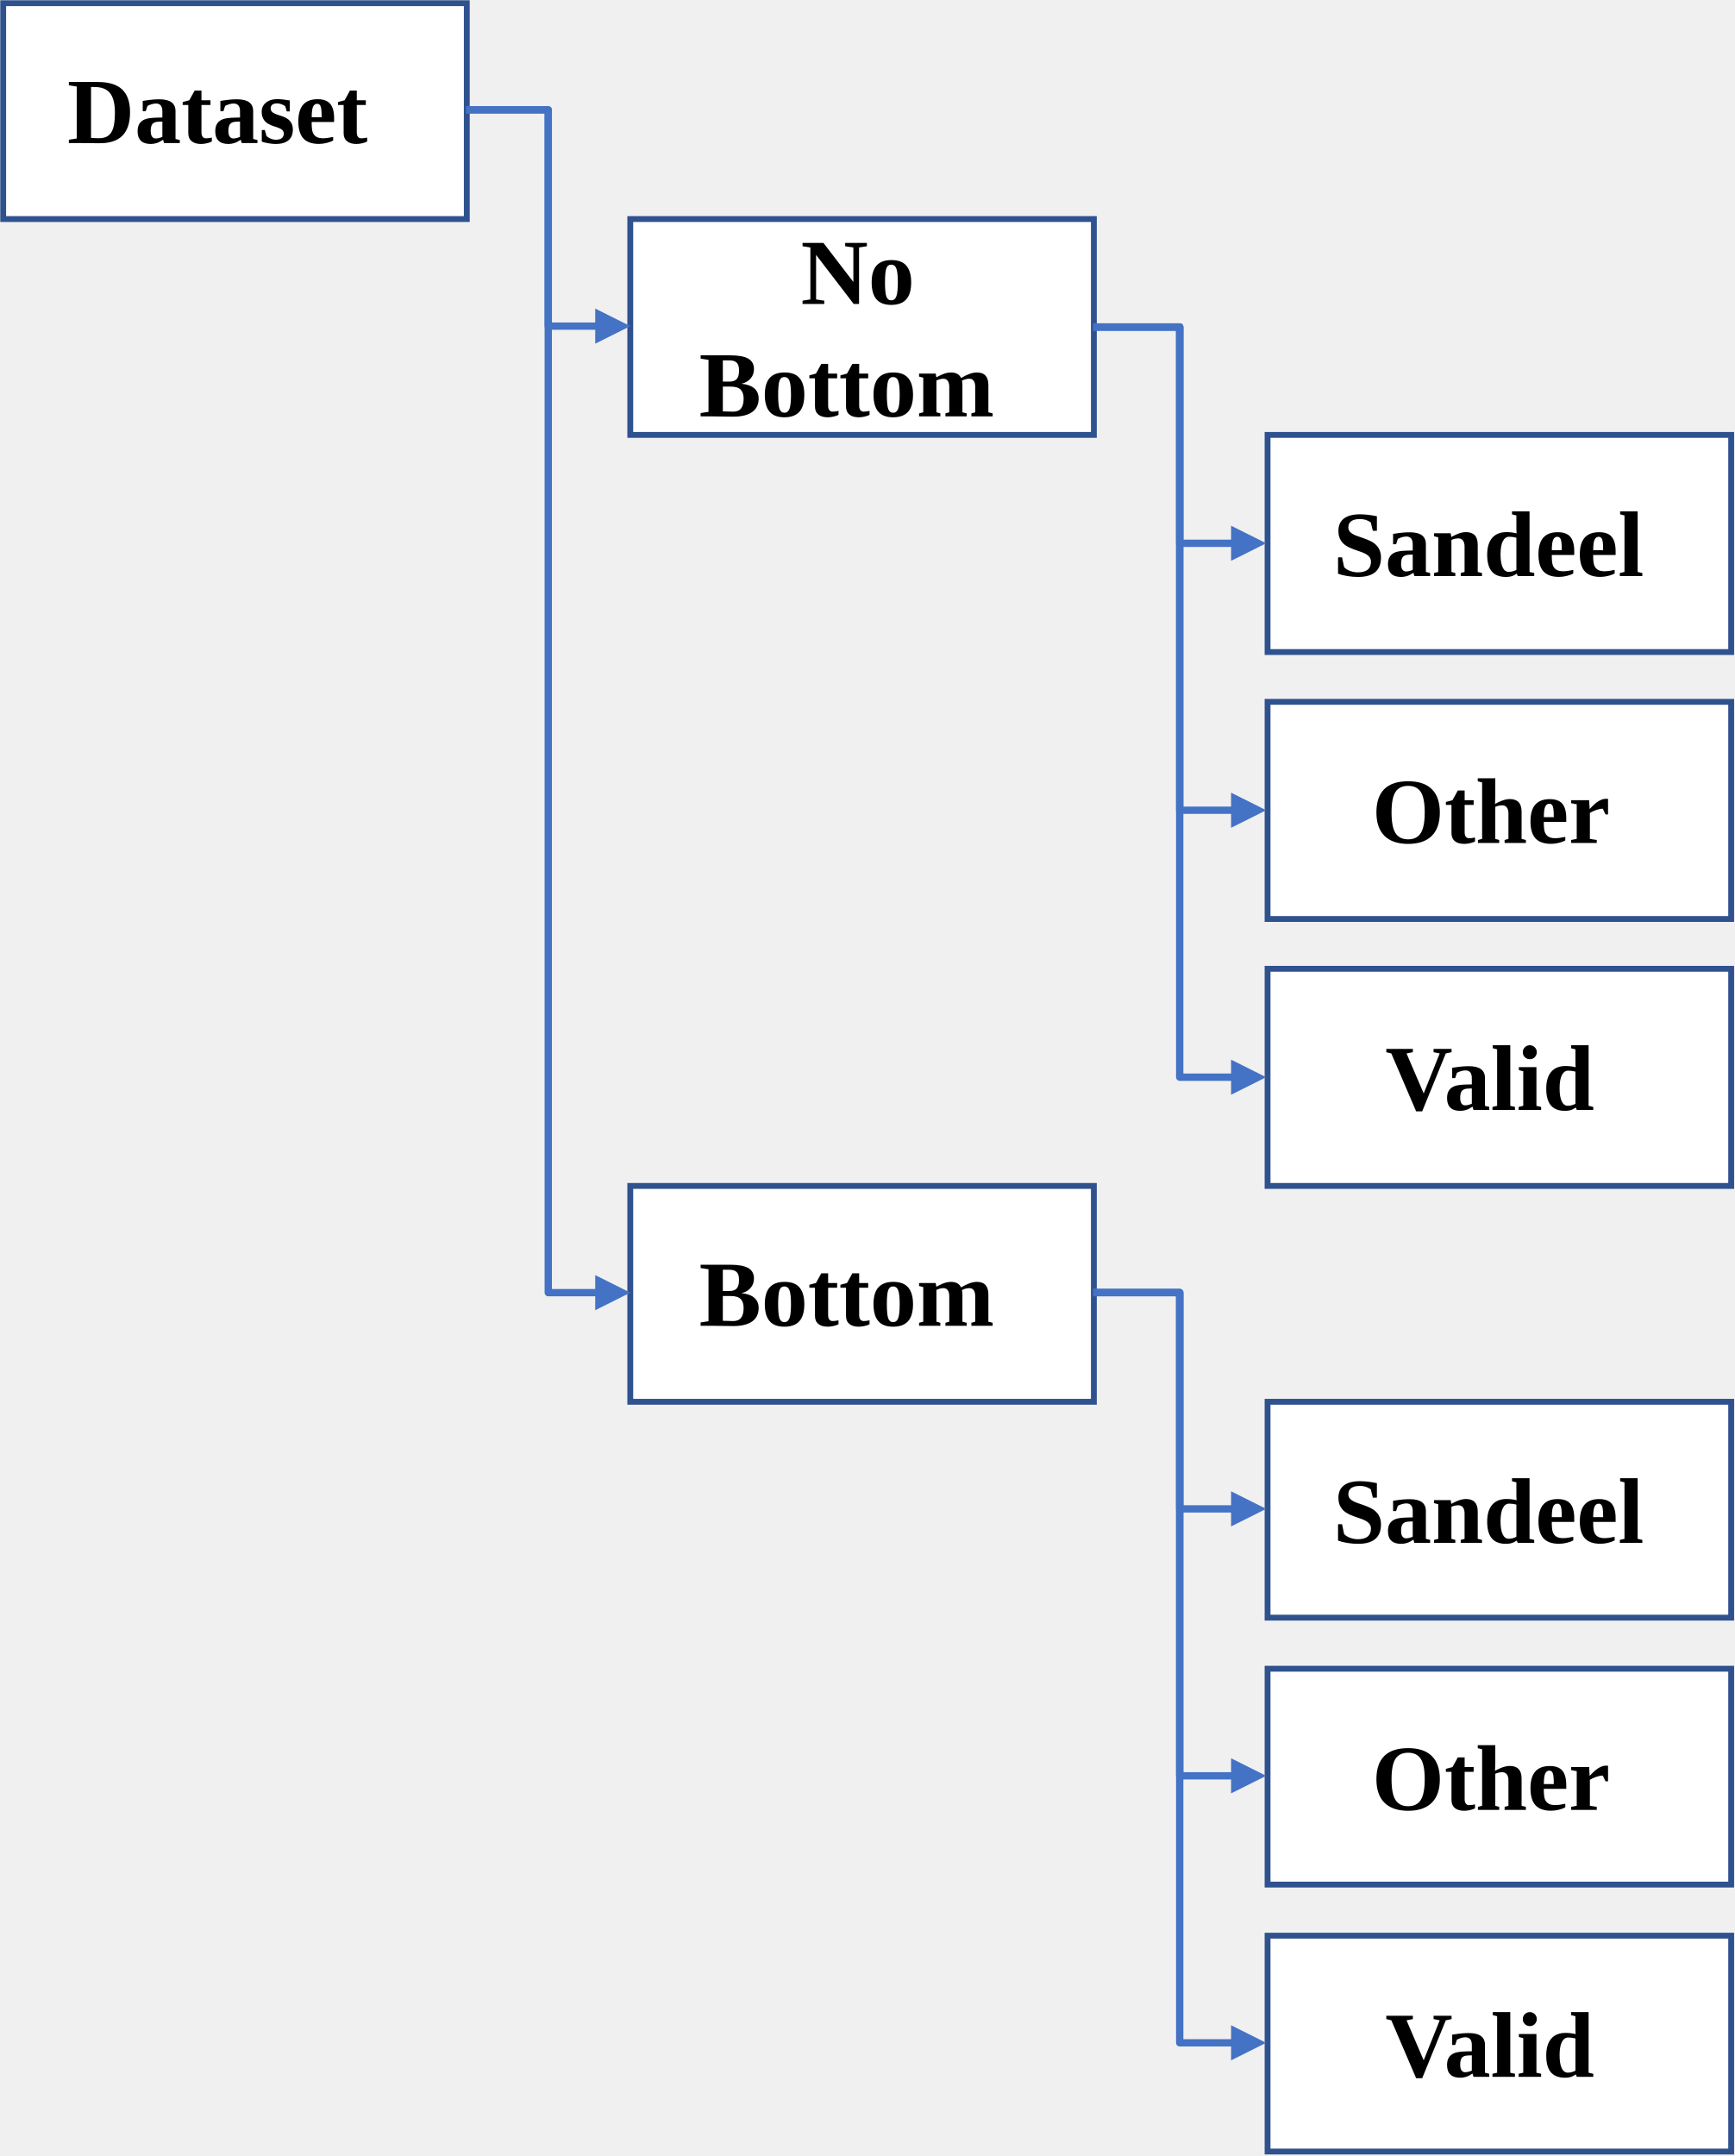
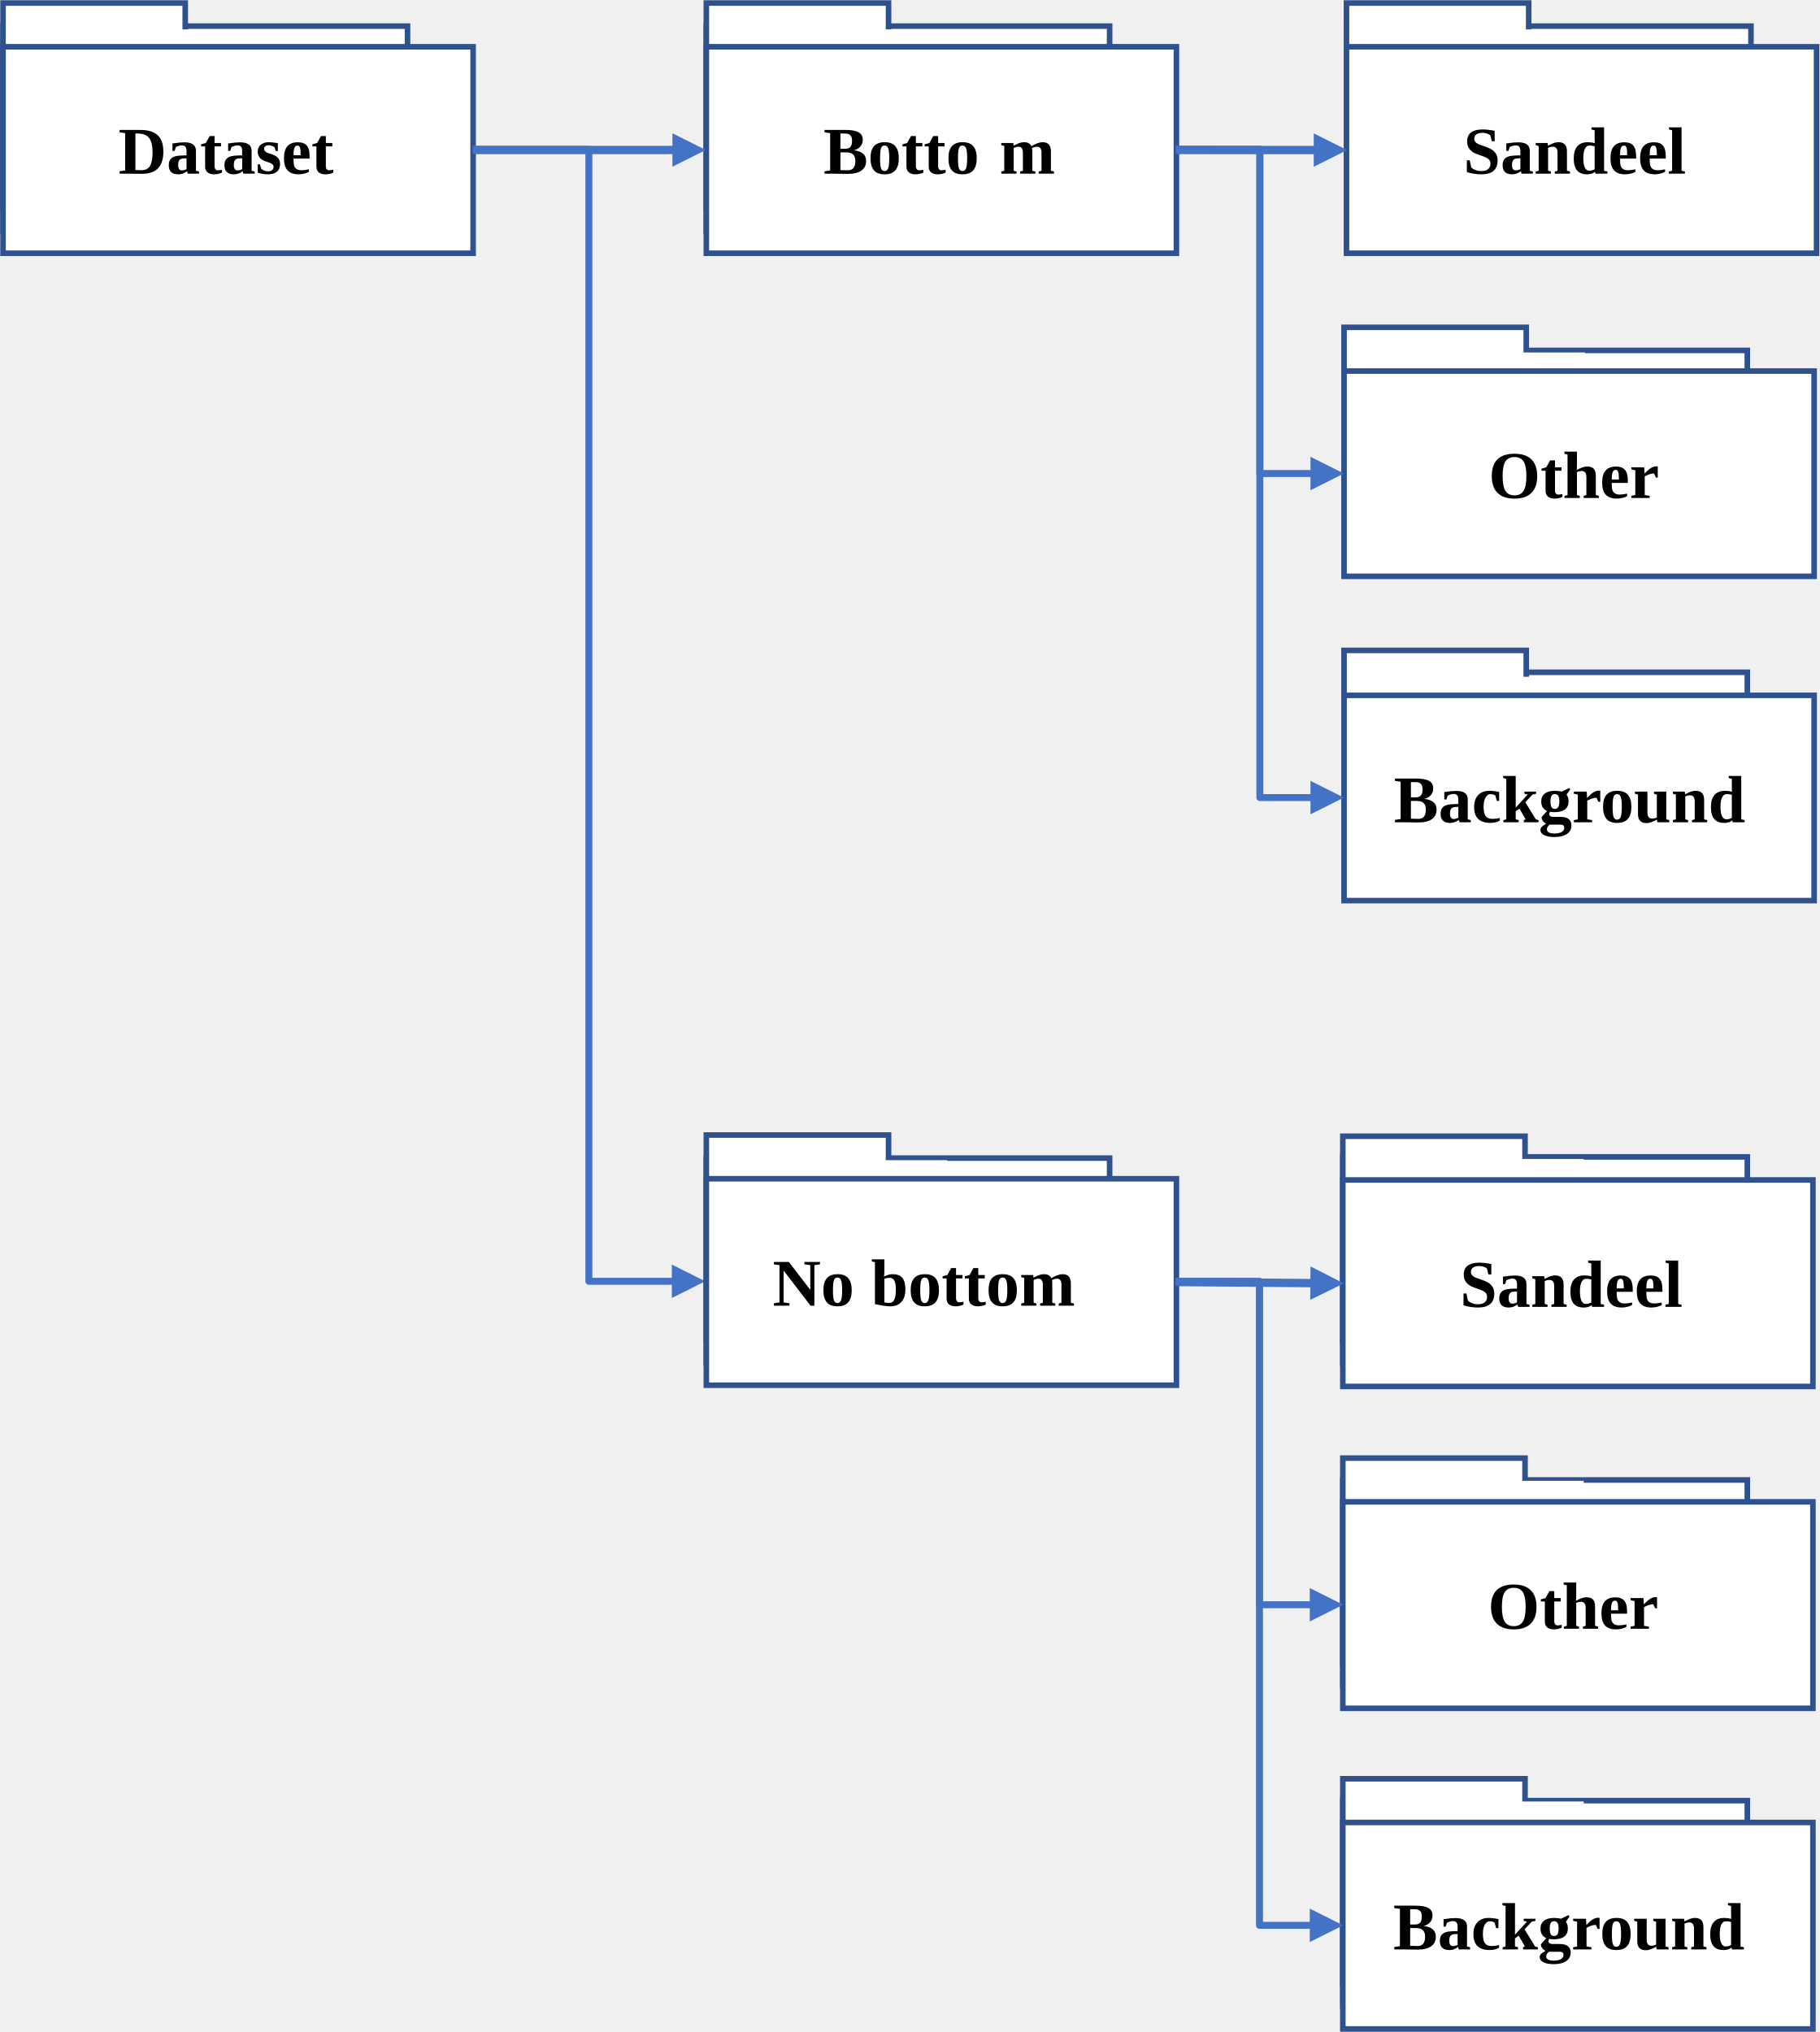
- <svg xmlns="http://www.w3.org/2000/svg" width="1358" height="1688" overflow="hidden">
+ <svg xmlns="http://www.w3.org/2000/svg" width="1498" height="1673" overflow="hidden">
  <defs>
    <clipPath id="clip0">
-       <rect x="917" y="292" width="1358" height="1688" />
+       <rect x="1102" y="467" width="1498" height="1673" />
    </clipPath>
  </defs>
-   <g clip-path="url(#clip0)" transform="translate(-917 -292)">
-     <rect x="919.5" y="294.5" width="363" height="169" stroke="#2F528F" stroke-width="4.583" stroke-miterlimit="8" fill="#FFFFFF" />
-     <text font-family="LM Roman 10,LM Roman 10_MSFontService,sans-serif" font-weight="700" font-size="73" transform="matrix(1 0 0 1 969.661 404)">Dataset</text>
-     <rect x="1410.5" y="463.5" width="363" height="169" stroke="#2F528F" stroke-width="4.583" stroke-miterlimit="8" fill="#FFFFFF" />
-     <text font-family="LM Roman 10,LM Roman 10_MSFontService,sans-serif" font-weight="700" font-size="73" transform="matrix(1 0 0 1 1544.01 530)">No <tspan font-size="73" x="-79.635" y="88">Bottom</tspan>
+   <g clip-path="url(#clip0)" transform="translate(-1102 -467)">
+     <rect x="1104.5" y="488.5" width="333" height="169" stroke="#2F528F" stroke-width="4.583" stroke-miterlimit="8" fill="#FFFFFF" />
+     <rect x="1104.5" y="469.5" width="150" height="169" stroke="#2F528F" stroke-width="4.583" stroke-miterlimit="8" fill="#FFFFFF" />
+     <rect x="1209.5" y="493.5" width="91" height="74" stroke="#FFFFFF" stroke-width="4.583" stroke-miterlimit="8" fill="#FFFFFF" />
+     <rect x="1104.5" y="505.5" width="387" height="170" stroke="#2F528F" stroke-width="4.583" stroke-miterlimit="8" fill="#FFFFFF" />
+     <text font-family="LM Roman 10,LM Roman 10_MSFontService,sans-serif" font-weight="700" font-size="55" transform="matrix(1 0 0 1 1199.46 610)">Dataset</text>
+     <path d="M1491 587.135 1586.8 587.135C1588.38 587.135 1589.66 588.418 1589.66 590L1589.66 1521.91 1586.8 1519.05 1659.67 1519.05 1659.67 1524.78 1586.8 1524.78C1585.21 1524.78 1583.93 1523.49 1583.93 1521.91L1583.93 590 1586.8 592.864 1491 592.864ZM1655.09 1508.16 1682.59 1521.91 1655.09 1535.66Z" fill="#4472C4" />
+     <rect x="1683.5" y="488.5" width="332" height="169" stroke="#2F528F" stroke-width="4.583" stroke-miterlimit="8" fill="#FFFFFF" />
+     <rect x="1683.5" y="469.5" width="150" height="169" stroke="#2F528F" stroke-width="4.583" stroke-miterlimit="8" fill="#FFFFFF" />
+     <rect x="1787.5" y="493.5" width="92" height="74" stroke="#FFFFFF" stroke-width="4.583" stroke-miterlimit="8" fill="#FFFFFF" />
+     <rect x="1683.5" y="505.5" width="387" height="170" stroke="#2F528F" stroke-width="4.583" stroke-miterlimit="8" fill="#FFFFFF" />
+     <text font-family="LM Roman 10,LM Roman 10_MSFontService,sans-serif" font-weight="700" font-size="55" transform="matrix(1 0 0 1 1779.88 610)">Botto<tspan font-size="55" x="144.948" y="0">m</tspan>
    </text>
-     <rect x="1909.5" y="632.5" width="363" height="170" stroke="#2F528F" stroke-width="4.583" stroke-miterlimit="8" fill="#FFFFFF" />
-     <text font-family="LM Roman 10,LM Roman 10_MSFontService,sans-serif" font-weight="700" font-size="73" transform="matrix(1 0 0 1 1960.81 743)">Sandeel</text>
-     <rect x="1909.5" y="841.5" width="363" height="170" stroke="#2F528F" stroke-width="4.583" stroke-miterlimit="8" fill="#FFFFFF" />
-     <text font-family="LM Roman 10,LM Roman 10_MSFontService,sans-serif" font-weight="700" font-size="73" transform="matrix(1 0 0 1 1991.17 952)">Other</text>
-     <rect x="1909.5" y="1050.5" width="363" height="170" stroke="#2F528F" stroke-width="4.583" stroke-miterlimit="8" fill="#FFFFFF" />
-     <text font-family="LM Roman 10,LM Roman 10_MSFontService,sans-serif" font-weight="700" font-size="73" transform="matrix(1 0 0 1 2001.67 1161)">Valid</text>
-     <path d="M1282 375.136 1346.28 375.136C1347.86 375.136 1349.15 376.418 1349.15 378L1349.15 547.342 1346.28 544.478 1387.65 544.478 1387.65 550.207 1346.28 550.207C1344.7 550.207 1343.42 548.924 1343.42 547.342L1343.42 378 1346.28 380.865 1282 380.865ZM1383.06 533.592 1410.56 547.342 1383.06 561.092Z" fill="#4472C4" />
-     <rect x="1410.5" y="1220.5" width="363" height="169" stroke="#2F528F" stroke-width="4.583" stroke-miterlimit="8" fill="#FFFFFF" />
-     <text font-family="LM Roman 10,LM Roman 10_MSFontService,sans-serif" font-weight="700" font-size="73" transform="matrix(1 0 0 1 1464.37 1330)">Bottom</text>
-     <rect x="1909.5" y="1389.5" width="363" height="169" stroke="#2F528F" stroke-width="4.583" stroke-miterlimit="8" fill="#FFFFFF" />
-     <text font-family="LM Roman 10,LM Roman 10_MSFontService,sans-serif" font-weight="700" font-size="73" transform="matrix(1 0 0 1 1960.81 1500)">Sandeel</text>
-     <rect x="1909.5" y="1598.5" width="363" height="169" stroke="#2F528F" stroke-width="4.583" stroke-miterlimit="8" fill="#FFFFFF" />
-     <text font-family="LM Roman 10,LM Roman 10_MSFontService,sans-serif" font-weight="700" font-size="73" transform="matrix(1 0 0 1 1991.17 1709)">Other</text>
-     <rect x="1909.5" y="1807.5" width="363" height="169" stroke="#2F528F" stroke-width="4.583" stroke-miterlimit="8" fill="#FFFFFF" />
-     <text font-family="LM Roman 10,LM Roman 10_MSFontService,sans-serif" font-weight="700" font-size="73" transform="matrix(1 0 0 1 2001.67 1918)">Valid</text>
-     <path d="M1282 375.136 1346.28 375.136C1347.86 375.136 1349.15 376.418 1349.15 378L1349.15 1304.06 1346.28 1301.2 1387.65 1301.2 1387.65 1306.93 1346.28 1306.93C1344.7 1306.93 1343.42 1305.65 1343.42 1304.06L1343.42 378 1346.28 380.865 1282 380.865ZM1383.06 1290.31 1410.56 1304.06 1383.06 1317.81Z" fill="#4472C4" />
-     <path d="M1773 545.135 1840.72 545.135C1842.3 545.135 1843.58 546.418 1843.58 548L1843.58 926.36 1840.72 923.496 1885.52 923.496 1885.52 929.225 1840.72 929.225C1839.14 929.225 1837.85 927.942 1837.85 926.36L1837.85 548 1840.72 550.865 1773 550.865ZM1880.94 912.61 1908.44 926.36 1880.94 940.11Z" fill="#4472C4" />
-     <path d="M1773 545.135 1840.72 545.135C1842.3 545.135 1843.58 546.418 1843.58 548L1843.58 717.342 1840.72 714.478 1885.52 714.478 1885.52 720.207 1840.72 720.207C1839.14 720.207 1837.85 718.924 1837.85 717.342L1837.85 548 1840.72 550.865 1773 550.865ZM1880.94 703.592 1908.44 717.342 1880.94 731.092Z" fill="#4472C4" />
-     <path d="M1773 545.135 1840.72 545.135C1842.3 545.135 1843.58 546.418 1843.58 548L1843.58 1135.38 1840.72 1132.51 1885.52 1132.51 1885.52 1138.24 1840.72 1138.24C1839.14 1138.24 1837.85 1136.96 1837.85 1135.38L1837.85 548 1840.72 550.865 1773 550.865ZM1880.94 1121.63 1908.44 1135.38 1880.94 1149.13Z" fill="#4472C4" />
-     <path d="M1773 1301.14 1840.72 1301.14C1842.3 1301.14 1843.58 1302.42 1843.58 1304L1843.58 1473.34 1840.72 1470.48 1885.52 1470.48 1885.52 1476.21 1840.72 1476.21C1839.14 1476.21 1837.85 1474.92 1837.85 1473.34L1837.85 1304 1840.72 1306.86 1773 1306.86ZM1880.94 1459.59 1908.44 1473.34 1880.94 1487.09Z" fill="#4472C4" />
-     <path d="M1773 1301.14 1840.72 1301.14C1842.3 1301.14 1843.58 1302.42 1843.58 1304L1843.58 1682.36 1840.72 1679.5 1885.52 1679.5 1885.52 1685.22 1840.72 1685.22C1839.14 1685.22 1837.85 1683.94 1837.85 1682.36L1837.85 1304 1840.72 1306.86 1773 1306.86ZM1880.94 1668.61 1908.44 1682.36 1880.94 1696.11Z" fill="#4472C4" />
-     <path d="M1773 1301.14 1840.72 1301.14C1842.3 1301.14 1843.58 1302.42 1843.58 1304L1843.58 1891.38 1840.72 1888.51 1885.52 1888.51 1885.52 1894.24 1840.72 1894.24C1839.14 1894.24 1837.85 1892.96 1837.85 1891.38L1837.85 1304 1840.72 1306.86 1773 1306.86ZM1880.94 1877.63 1908.44 1891.38 1880.94 1905.13Z" fill="#4472C4" />
+     <path d="M1491.5 587.063 1660.17 587.063 1660.17 593.938 1491.5 593.938ZM1655.59 576.75 1683.09 590.5 1655.59 604.25Z" fill="#4472C4" />
+     <rect x="1683.5" y="1420.5" width="332" height="169" stroke="#2F528F" stroke-width="4.583" stroke-miterlimit="8" fill="#FFFFFF" />
+     <rect x="1683.5" y="1401.5" width="150" height="169" stroke="#2F528F" stroke-width="4.583" stroke-miterlimit="8" fill="#FFFFFF" />
+     <rect x="1787.5" y="1424.5" width="92" height="75" stroke="#FFFFFF" stroke-width="4.583" stroke-miterlimit="8" fill="#FFFFFF" />
+     <rect x="1683.5" y="1437.5" width="387" height="170" stroke="#2F528F" stroke-width="4.583" stroke-miterlimit="8" fill="#FFFFFF" />
+     <text font-family="LM Roman 10,LM Roman 10_MSFontService,sans-serif" font-weight="700" font-size="55" transform="matrix(1 0 0 1 1738.06 1542)">No bottom</text>
+     <rect x="2210.5" y="488.5" width="333" height="170" stroke="#2F528F" stroke-width="4.583" stroke-miterlimit="8" fill="#FFFFFF" />
+     <rect x="2210.5" y="469.5" width="150" height="169" stroke="#2F528F" stroke-width="4.583" stroke-miterlimit="8" fill="#FFFFFF" />
+     <rect x="2314.5" y="493.5" width="92" height="74" stroke="#FFFFFF" stroke-width="4.583" stroke-miterlimit="8" fill="#FFFFFF" />
+     <rect x="2210.5" y="505.5" width="387" height="170" stroke="#2F528F" stroke-width="4.583" stroke-miterlimit="8" fill="#FFFFFF" />
+     <text font-family="LM Roman 10,LM Roman 10_MSFontService,sans-serif" font-weight="700" font-size="55" transform="matrix(1 0 0 1 2306.69 610)">Sandeel</text>
+     <rect x="2208.5" y="755.5" width="332" height="169" stroke="#2F528F" stroke-width="4.583" stroke-miterlimit="8" fill="#FFFFFF" />
+     <rect x="2208.5" y="736.5" width="150" height="169" stroke="#2F528F" stroke-width="4.583" stroke-miterlimit="8" fill="#FFFFFF" />
+     <rect x="2312.5" y="759.5" width="92" height="75" stroke="#FFFFFF" stroke-width="4.583" stroke-miterlimit="8" fill="#FFFFFF" />
+     <rect x="2208.5" y="772.5" width="387" height="169" stroke="#2F528F" stroke-width="4.583" stroke-miterlimit="8" fill="#FFFFFF" />
+     <text font-family="LM Roman 10,LM Roman 10_MSFontService,sans-serif" font-weight="700" font-size="55" transform="matrix(1 0 0 1 2327.44 877)">Other</text>
+     <rect x="2208.5" y="1020.5" width="332" height="169" stroke="#2F528F" stroke-width="4.583" stroke-miterlimit="8" fill="#FFFFFF" />
+     <rect x="2208.5" y="1002.5" width="150" height="170" stroke="#2F528F" stroke-width="4.583" stroke-miterlimit="8" fill="#FFFFFF" />
+     <rect x="2312.5" y="1026.5" width="92" height="75" stroke="#FFFFFF" stroke-width="4.583" stroke-miterlimit="8" fill="#FFFFFF" />
+     <rect x="2208.5" y="1039.5" width="387" height="169" stroke="#2F528F" stroke-width="4.583" stroke-miterlimit="8" fill="#FFFFFF" />
+     <text font-family="LM Roman 10,LM Roman 10_MSFontService,sans-serif" font-weight="700" font-size="55" transform="matrix(1 0 0 1 2249.53 1144)">Background</text>
+     <rect x="2207.5" y="1419.5" width="333" height="170" stroke="#2F528F" stroke-width="4.583" stroke-miterlimit="8" fill="#FFFFFF" />
+     <rect x="2207.5" y="1402.5" width="150" height="169" stroke="#2F528F" stroke-width="4.583" stroke-miterlimit="8" fill="#FFFFFF" />
+     <rect x="2312.5" y="1423.5" width="91" height="75" stroke="#FFFFFF" stroke-width="4.583" stroke-miterlimit="8" fill="#FFFFFF" />
+     <rect x="2207.5" y="1438.5" width="387" height="170" stroke="#2F528F" stroke-width="4.583" stroke-miterlimit="8" fill="#FFFFFF" />
+     <text font-family="LM Roman 10,LM Roman 10_MSFontService,sans-serif" font-weight="700" font-size="55" transform="matrix(1 0 0 1 2303.93 1543)">Sandeel</text>
+     <rect x="2207.5" y="1685.5" width="333" height="169" stroke="#2F528F" stroke-width="4.583" stroke-miterlimit="8" fill="#FFFFFF" />
+     <rect x="2207.5" y="1667.5" width="150" height="169" stroke="#2F528F" stroke-width="4.583" stroke-miterlimit="8" fill="#FFFFFF" />
+     <rect x="2312.5" y="1688.5" width="91" height="75" stroke="#FFFFFF" stroke-width="4.583" stroke-miterlimit="8" fill="#FFFFFF" />
+     <rect x="2207.5" y="1703.5" width="387" height="170" stroke="#2F528F" stroke-width="4.583" stroke-miterlimit="8" fill="#FFFFFF" />
+     <text font-family="LM Roman 10,LM Roman 10_MSFontService,sans-serif" font-weight="700" font-size="55" transform="matrix(1 0 0 1 2326.84 1808)">Other</text>
+     <rect x="2207.5" y="1949.5" width="333" height="169" stroke="#2F528F" stroke-width="4.583" stroke-miterlimit="8" fill="#FFFFFF" />
+     <rect x="2207.5" y="1931.5" width="150" height="169" stroke="#2F528F" stroke-width="4.583" stroke-miterlimit="8" fill="#FFFFFF" />
+     <rect x="2312.5" y="1952.5" width="91" height="75" stroke="#FFFFFF" stroke-width="4.583" stroke-miterlimit="8" fill="#FFFFFF" />
+     <rect x="2207.5" y="1967.5" width="387" height="170" stroke="#2F528F" stroke-width="4.583" stroke-miterlimit="8" fill="#FFFFFF" />
+     <text font-family="LM Roman 10,LM Roman 10_MSFontService,sans-serif" font-weight="700" font-size="55" transform="matrix(1 0 0 1 2248.93 2072)">Background</text>
+     <path d="M2070 1519.14 2138.89 1519.14C2140.47 1519.14 2141.76 1520.42 2141.76 1522L2141.76 1788.23 2138.89 1785.37 2184.87 1785.37 2184.87 1791.1 2138.89 1791.1C2137.31 1791.1 2136.03 1789.81 2136.03 1788.23L2136.03 1522 2138.89 1524.86 2070 1524.86ZM2180.28 1774.48 2207.78 1788.23 2180.28 1801.98Z" fill="#4472C4" />
+     <path d="M2070 1519.14 2138.89 1519.14C2140.47 1519.14 2141.76 1520.42 2141.76 1522L2141.76 2052.17 2138.89 2049.31 2184.87 2049.31 2184.87 2055.04 2138.89 2055.04C2137.31 2055.04 2136.03 2053.75 2136.03 2052.17L2136.03 1522 2138.89 1524.86 2070 1524.86ZM2180.28 2038.42 2207.78 2052.17 2180.28 2065.92Z" fill="#4472C4" />
+     <path d="M2070.5 587.063 2188.13 587.106 2188.12 593.981 2070.5 593.938ZM2183.55 576.792 2211.04 590.552 2183.54 604.292Z" fill="#4472C4" />
+     <path d="M2070.53 1519.06 2185.4 1520.02 2185.34 1526.89 2070.47 1525.94ZM2180.9 1509.67 2208.28 1523.65 2180.67 1537.17Z" fill="#4472C4" />
+     <path d="M2070 587.135 2139.19 587.135C2140.77 587.135 2142.06 588.418 2142.06 590L2142.06 856.856 2139.19 853.991 2185.47 853.991 2185.47 859.721 2139.19 859.721C2137.61 859.721 2136.33 858.438 2136.33 856.856L2136.33 590 2139.19 592.864 2070 592.864ZM2180.88 843.106 2208.38 856.856 2180.88 870.606Z" fill="#4472C4" />
+     <path d="M2070 587.135 2139.19 587.135C2140.77 587.135 2142.06 588.418 2142.06 590L2142.06 1123.66 2139.19 1120.8 2185.47 1120.8 2185.47 1126.53 2139.19 1126.53C2137.61 1126.53 2136.33 1125.24 2136.33 1123.66L2136.33 590 2139.19 592.864 2070 592.864ZM2180.88 1109.91 2208.38 1123.66 2180.88 1137.41Z" fill="#4472C4" />
  </g>
</svg>
